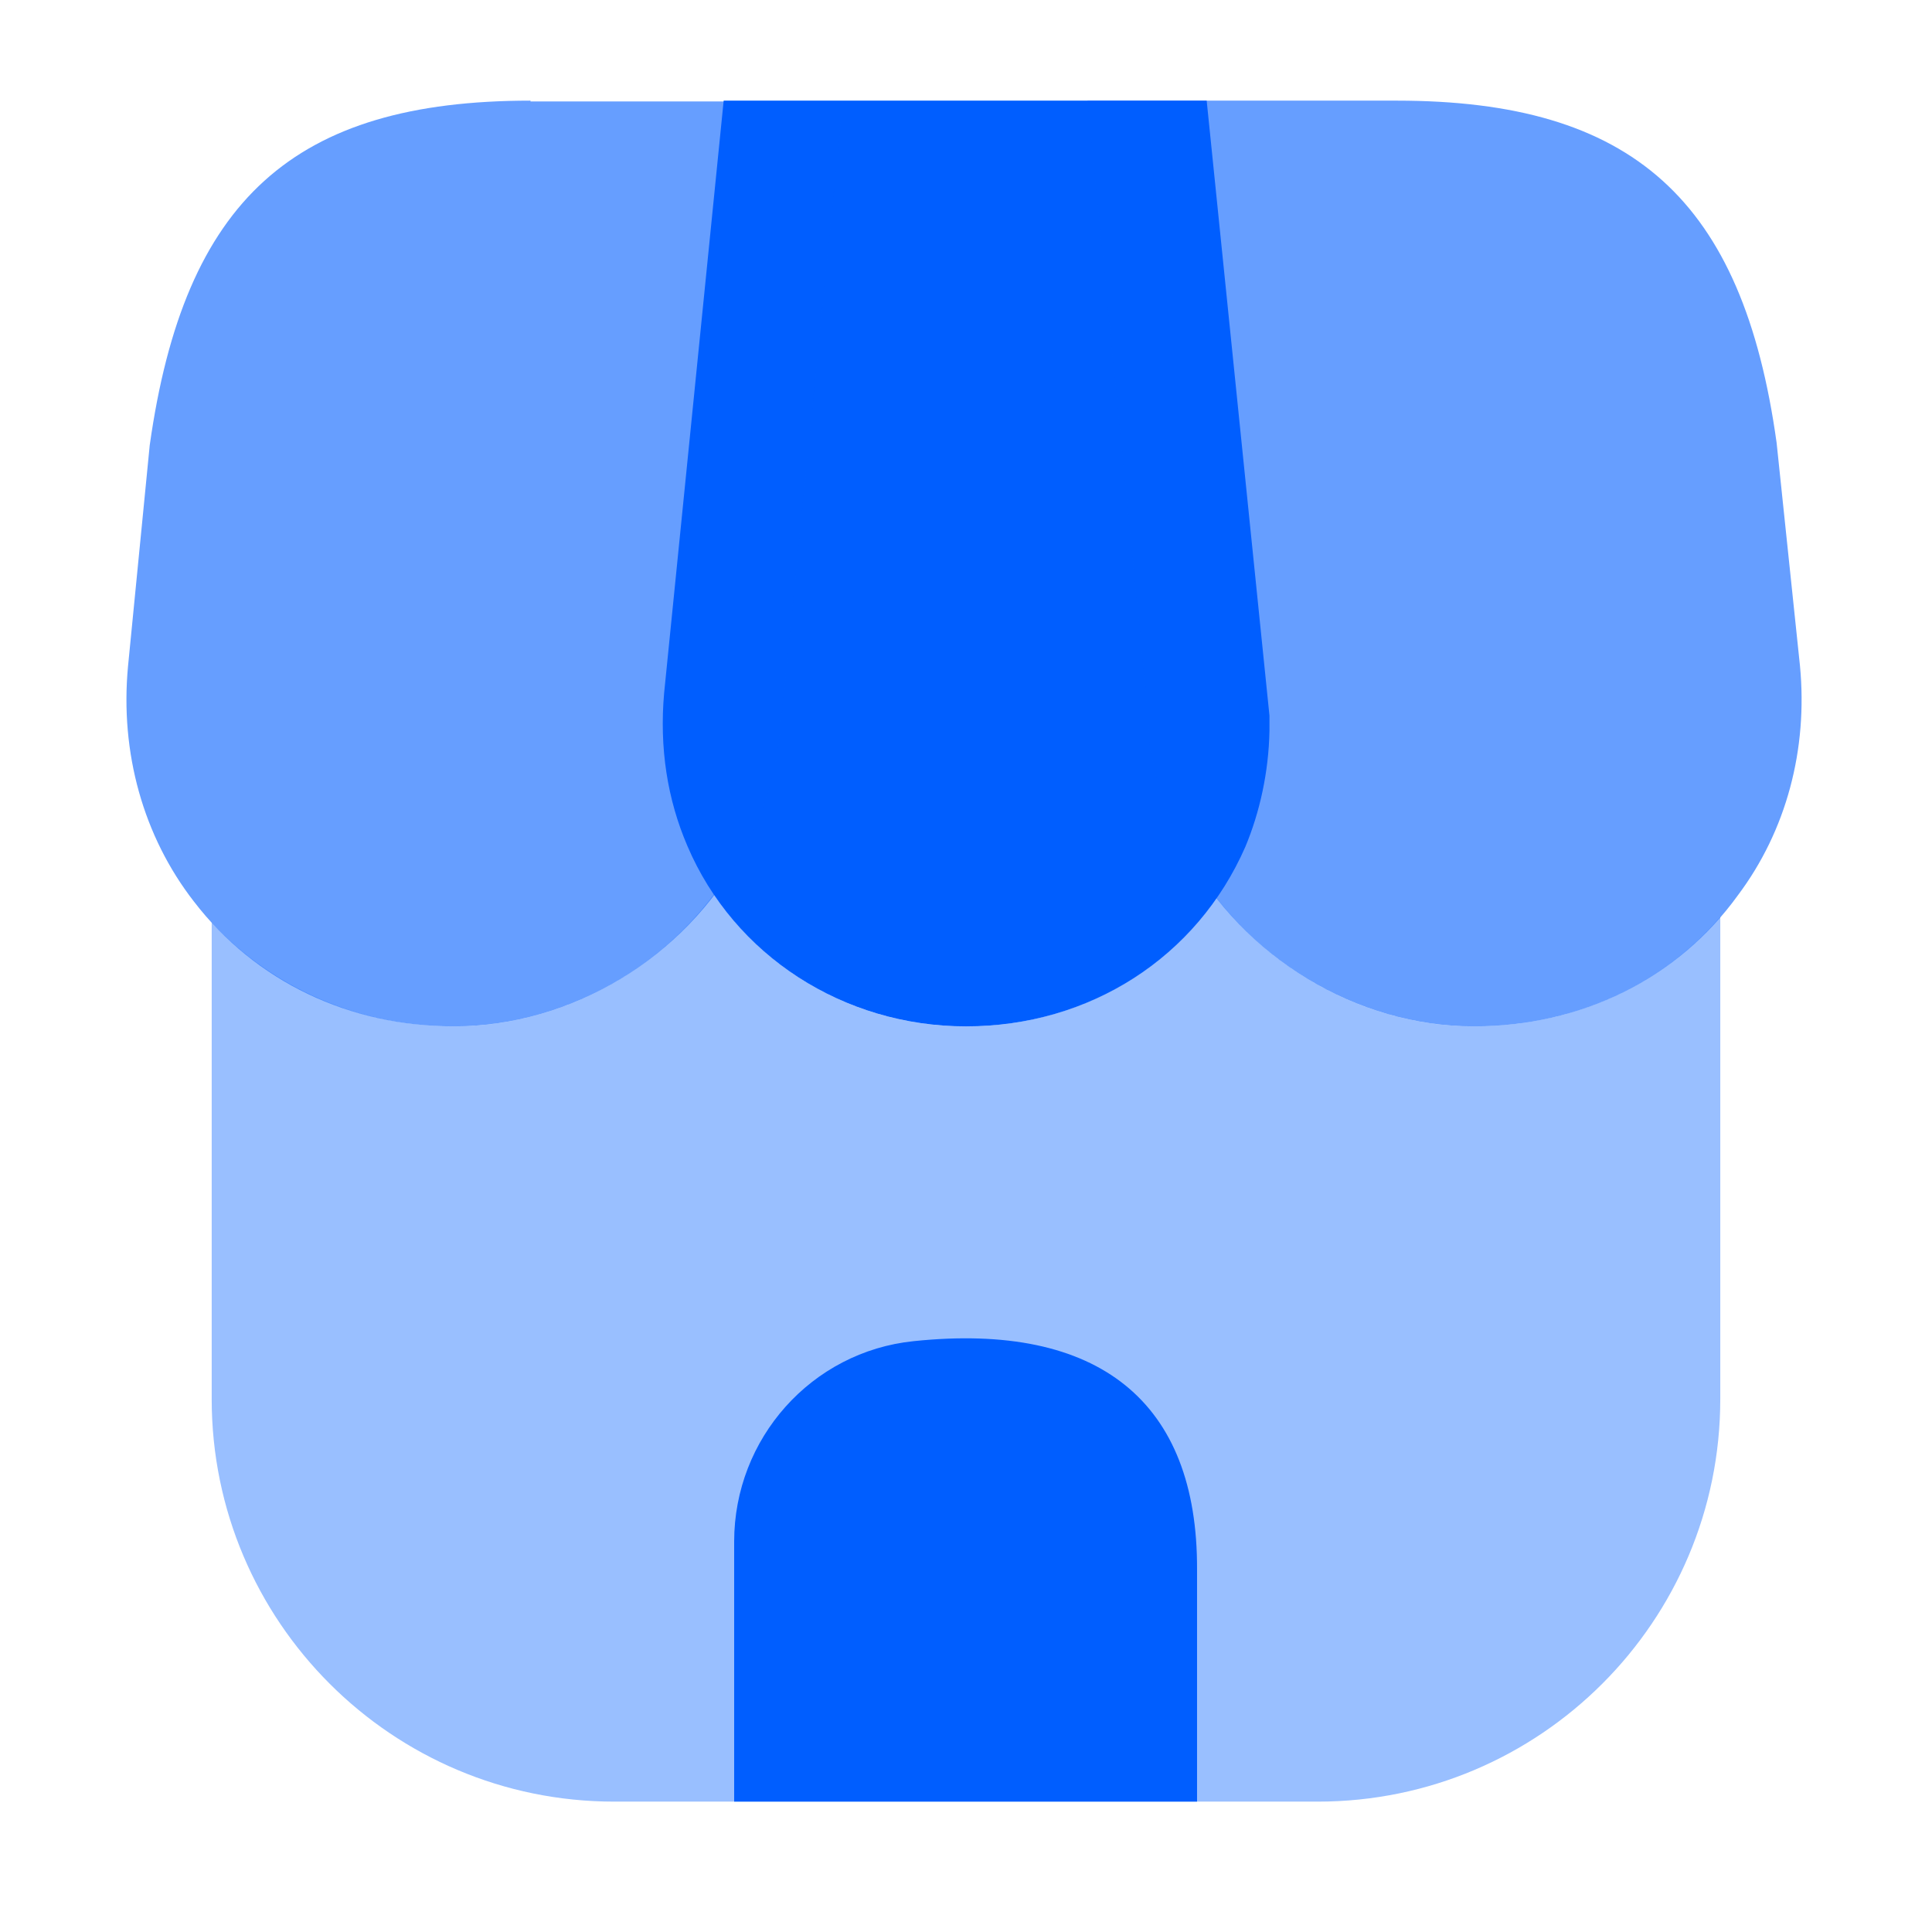
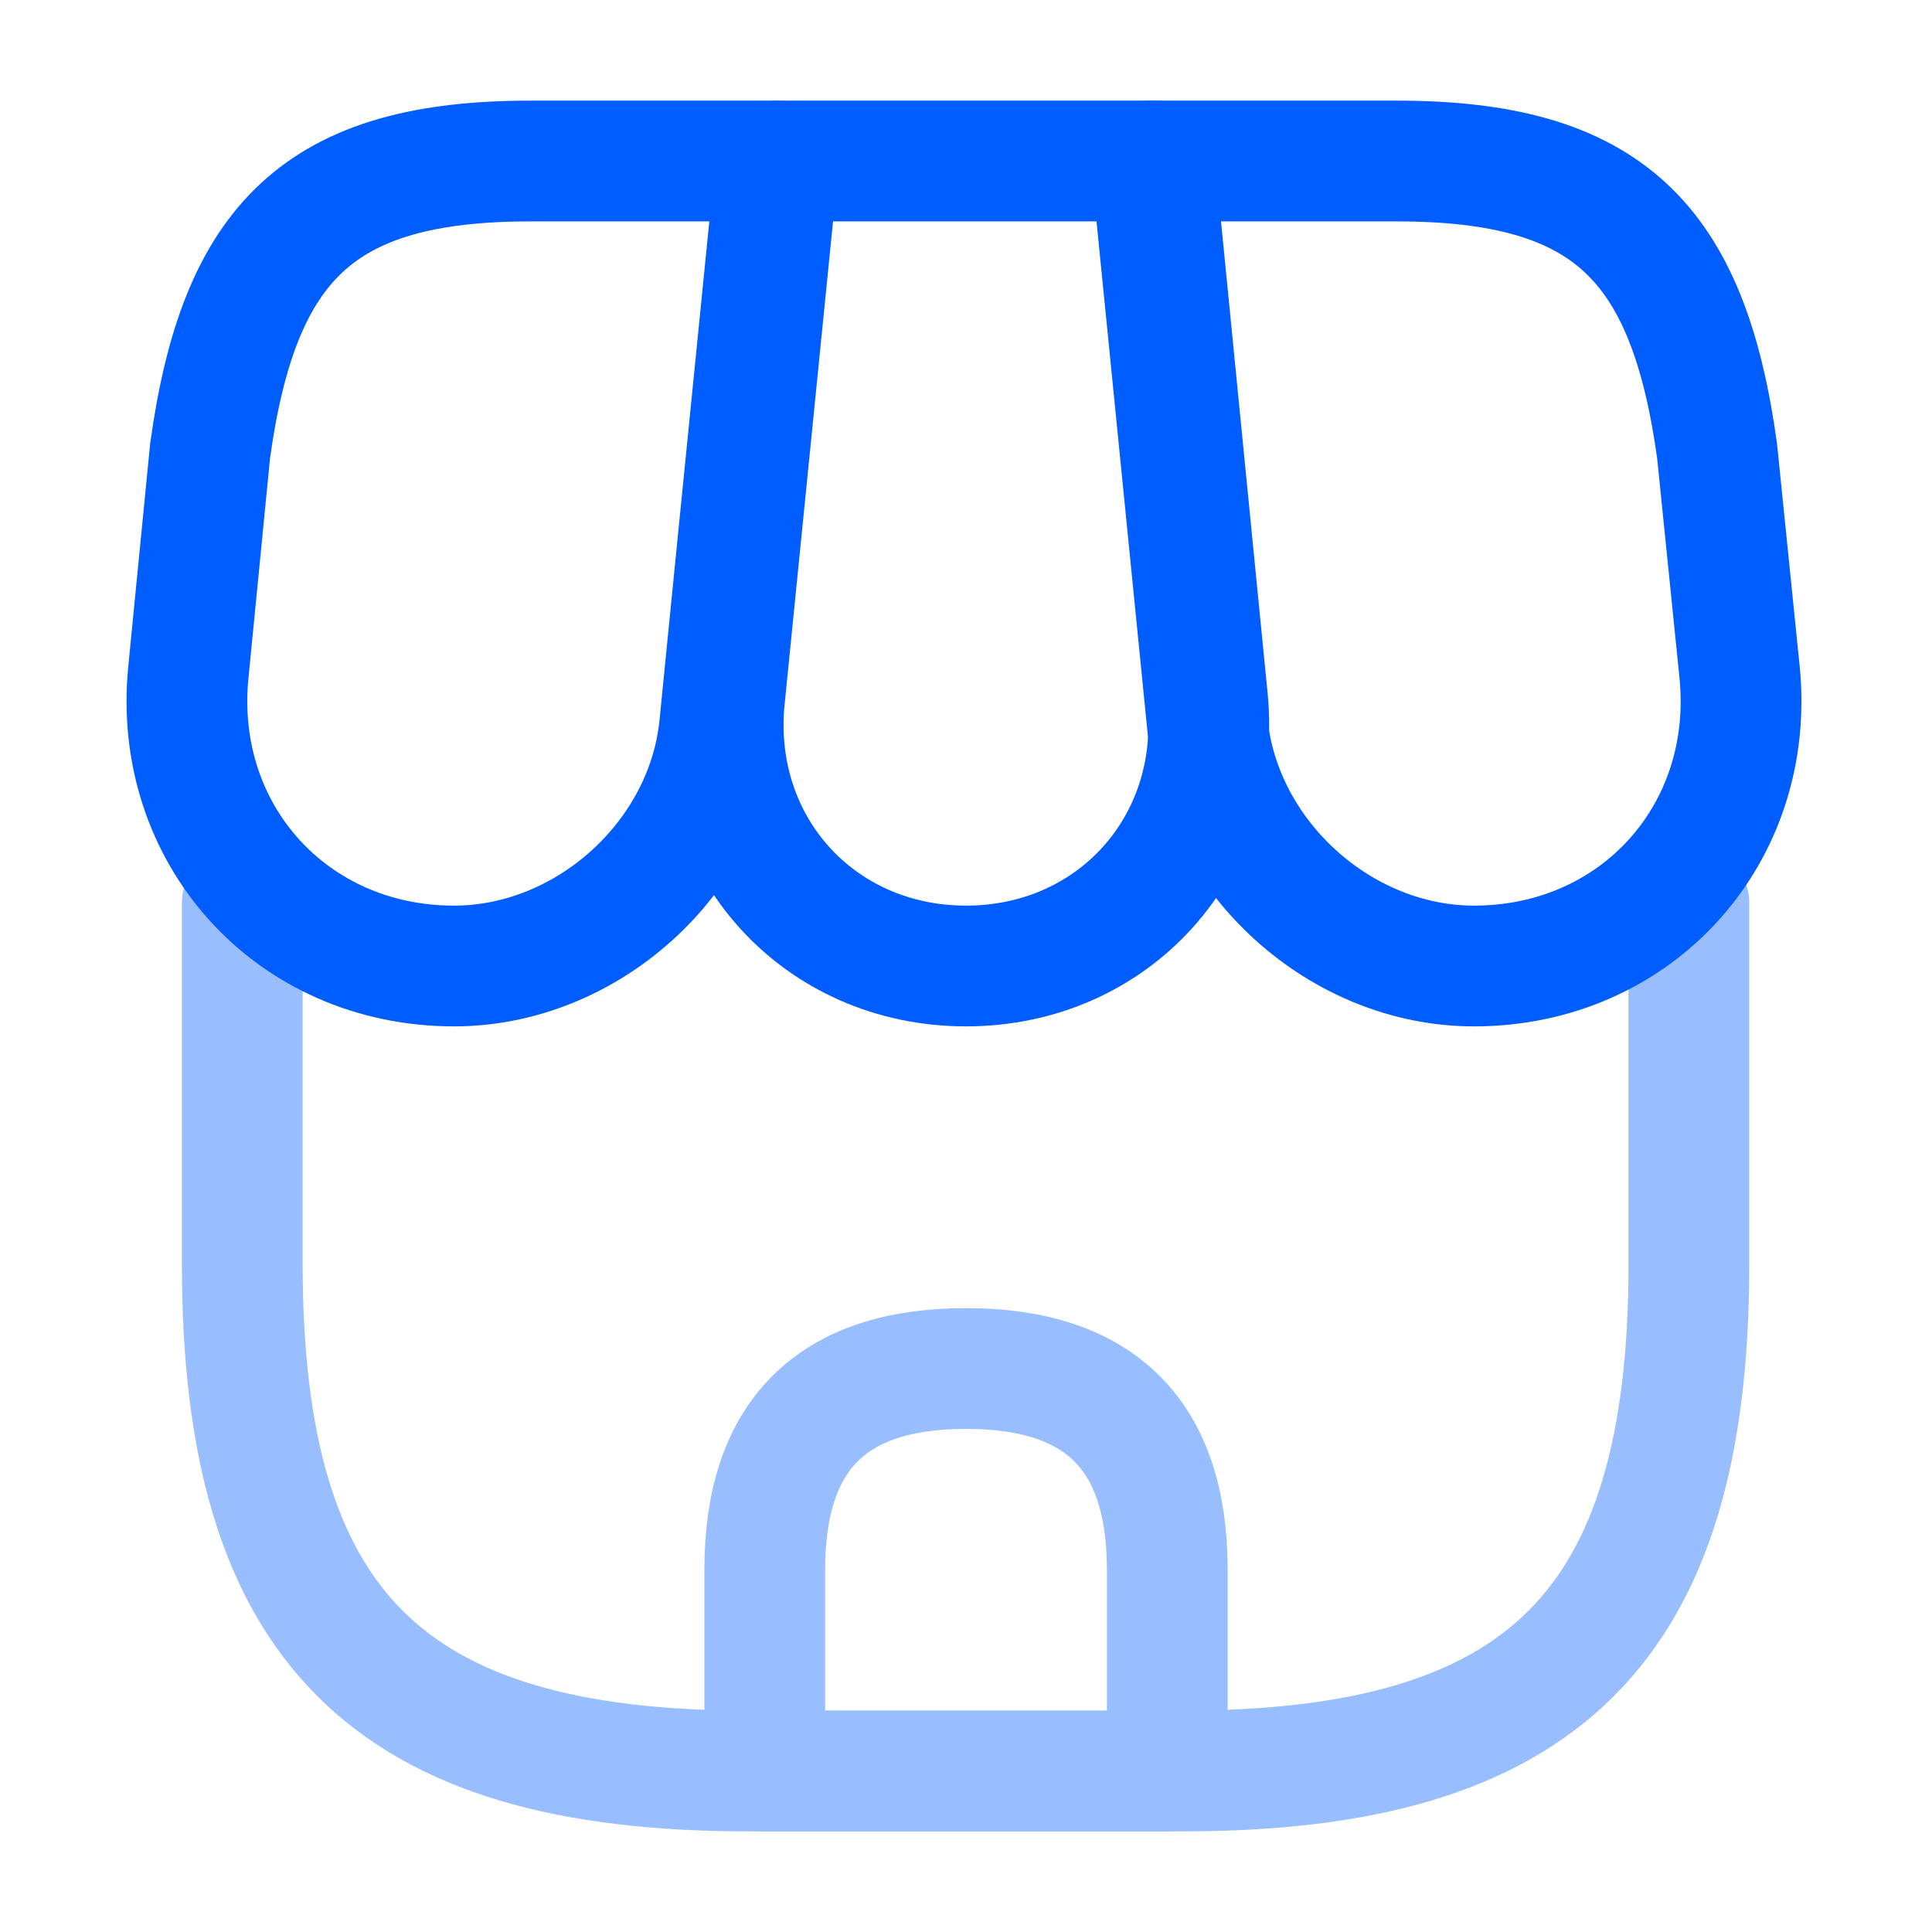
<svg xmlns="http://www.w3.org/2000/svg" width="56" height="56" viewBox="0 0 56 56" fill="none">
-   <path opacity="0.4" d="M49.863 26.577V40.554C49.863 46.994 44.636 52.221 38.196 52.221H17.803C11.363 52.221 6.136 46.994 6.136 40.554V26.741C7.91 28.654 10.43 29.75 13.16 29.75C16.1 29.75 18.923 28.28 20.696 25.924C22.283 28.28 24.99 29.75 28 29.75C30.986 29.75 33.646 28.351 35.256 26.017C37.053 28.327 39.83 29.75 42.723 29.75C45.546 29.75 48.113 28.607 49.863 26.577Z" fill="#005EFF" />
-   <path d="M34.976 2.917H20.976L19.25 20.09C19.11 21.677 19.343 23.17 19.926 24.524C21.279 27.697 24.453 29.75 28 29.75C31.593 29.75 34.696 27.744 36.096 24.547C36.516 23.544 36.773 22.377 36.796 21.187V20.744L34.976 2.917Z" fill="#005EFF" />
-   <path opacity="0.6" d="M52.173 19.297L51.496 12.834C50.516 5.787 47.32 2.917 40.483 2.917H31.523L33.25 20.417C33.273 20.65 33.296 20.907 33.296 21.35C33.436 22.564 33.81 23.684 34.37 24.687C36.05 27.767 39.316 29.75 42.723 29.75C45.826 29.75 48.626 28.374 50.376 25.947C51.776 24.08 52.406 21.724 52.173 19.297Z" fill="#005EFF" />
-   <path opacity="0.6" d="M15.377 2.917C8.517 2.917 5.343 5.787 4.34 12.904L3.71 19.32C3.477 21.817 4.153 24.244 5.623 26.134C7.397 28.444 10.127 29.75 13.16 29.75C16.567 29.75 19.834 27.767 21.49 24.734C22.097 23.684 22.494 22.47 22.61 21.21L24.43 2.94H15.377V2.917Z" fill="#005EFF" />
-   <path d="M26.484 38.874C23.52 39.178 21.28 41.698 21.28 44.684V52.221H34.697V45.501C34.72 40.624 31.85 38.314 26.484 38.874Z" fill="#005EFF" />
+   <path d="M28 28C32.27 28 35.42 24.524 35 20.254L33.46 4.667H22.563L21 20.254C20.58 24.524 23.73 28 28 28Z" stroke="#005DFF" stroke-width="3.5" stroke-linecap="round" stroke-linejoin="round" />
+   <path d="M42.723 28C47.437 28 50.89 24.174 50.423 19.484L49.77 13.067C48.93 7 46.597 4.667 40.483 4.667H33.367L35 21.024C35.397 24.874 38.873 28 42.723 28Z" stroke="#005DFF" stroke-width="3.5" stroke-linecap="round" stroke-linejoin="round" />
+   <path d="M13.16 28C17.01 28 20.487 24.874 20.86 21.024L21.373 15.867L22.494 4.667H15.377C9.264 4.667 6.93 7 6.09 13.067L5.46 19.484C4.994 24.174 8.447 28 13.16 28Z" stroke="#005DFF" stroke-width="3.5" stroke-linecap="round" stroke-linejoin="round" />
+   <g opacity="0.4">
+     <path d="M7.023 26.18V36.656C7.023 47.133 11.223 51.333 21.7 51.333H34.276C44.753 51.333 48.953 47.133 48.953 36.656V26.18" stroke="#005DFF" stroke-width="3.5" stroke-linecap="round" stroke-linejoin="round" />
+     <path d="M28 39.667C24.104 39.667 22.167 41.604 22.167 45.5V51.334H33.834V45.5C33.834 41.604 31.897 39.667 28 39.667Z" stroke="#005DFF" stroke-width="3.5" stroke-linecap="round" stroke-linejoin="round" />
+   </g>
</svg>
